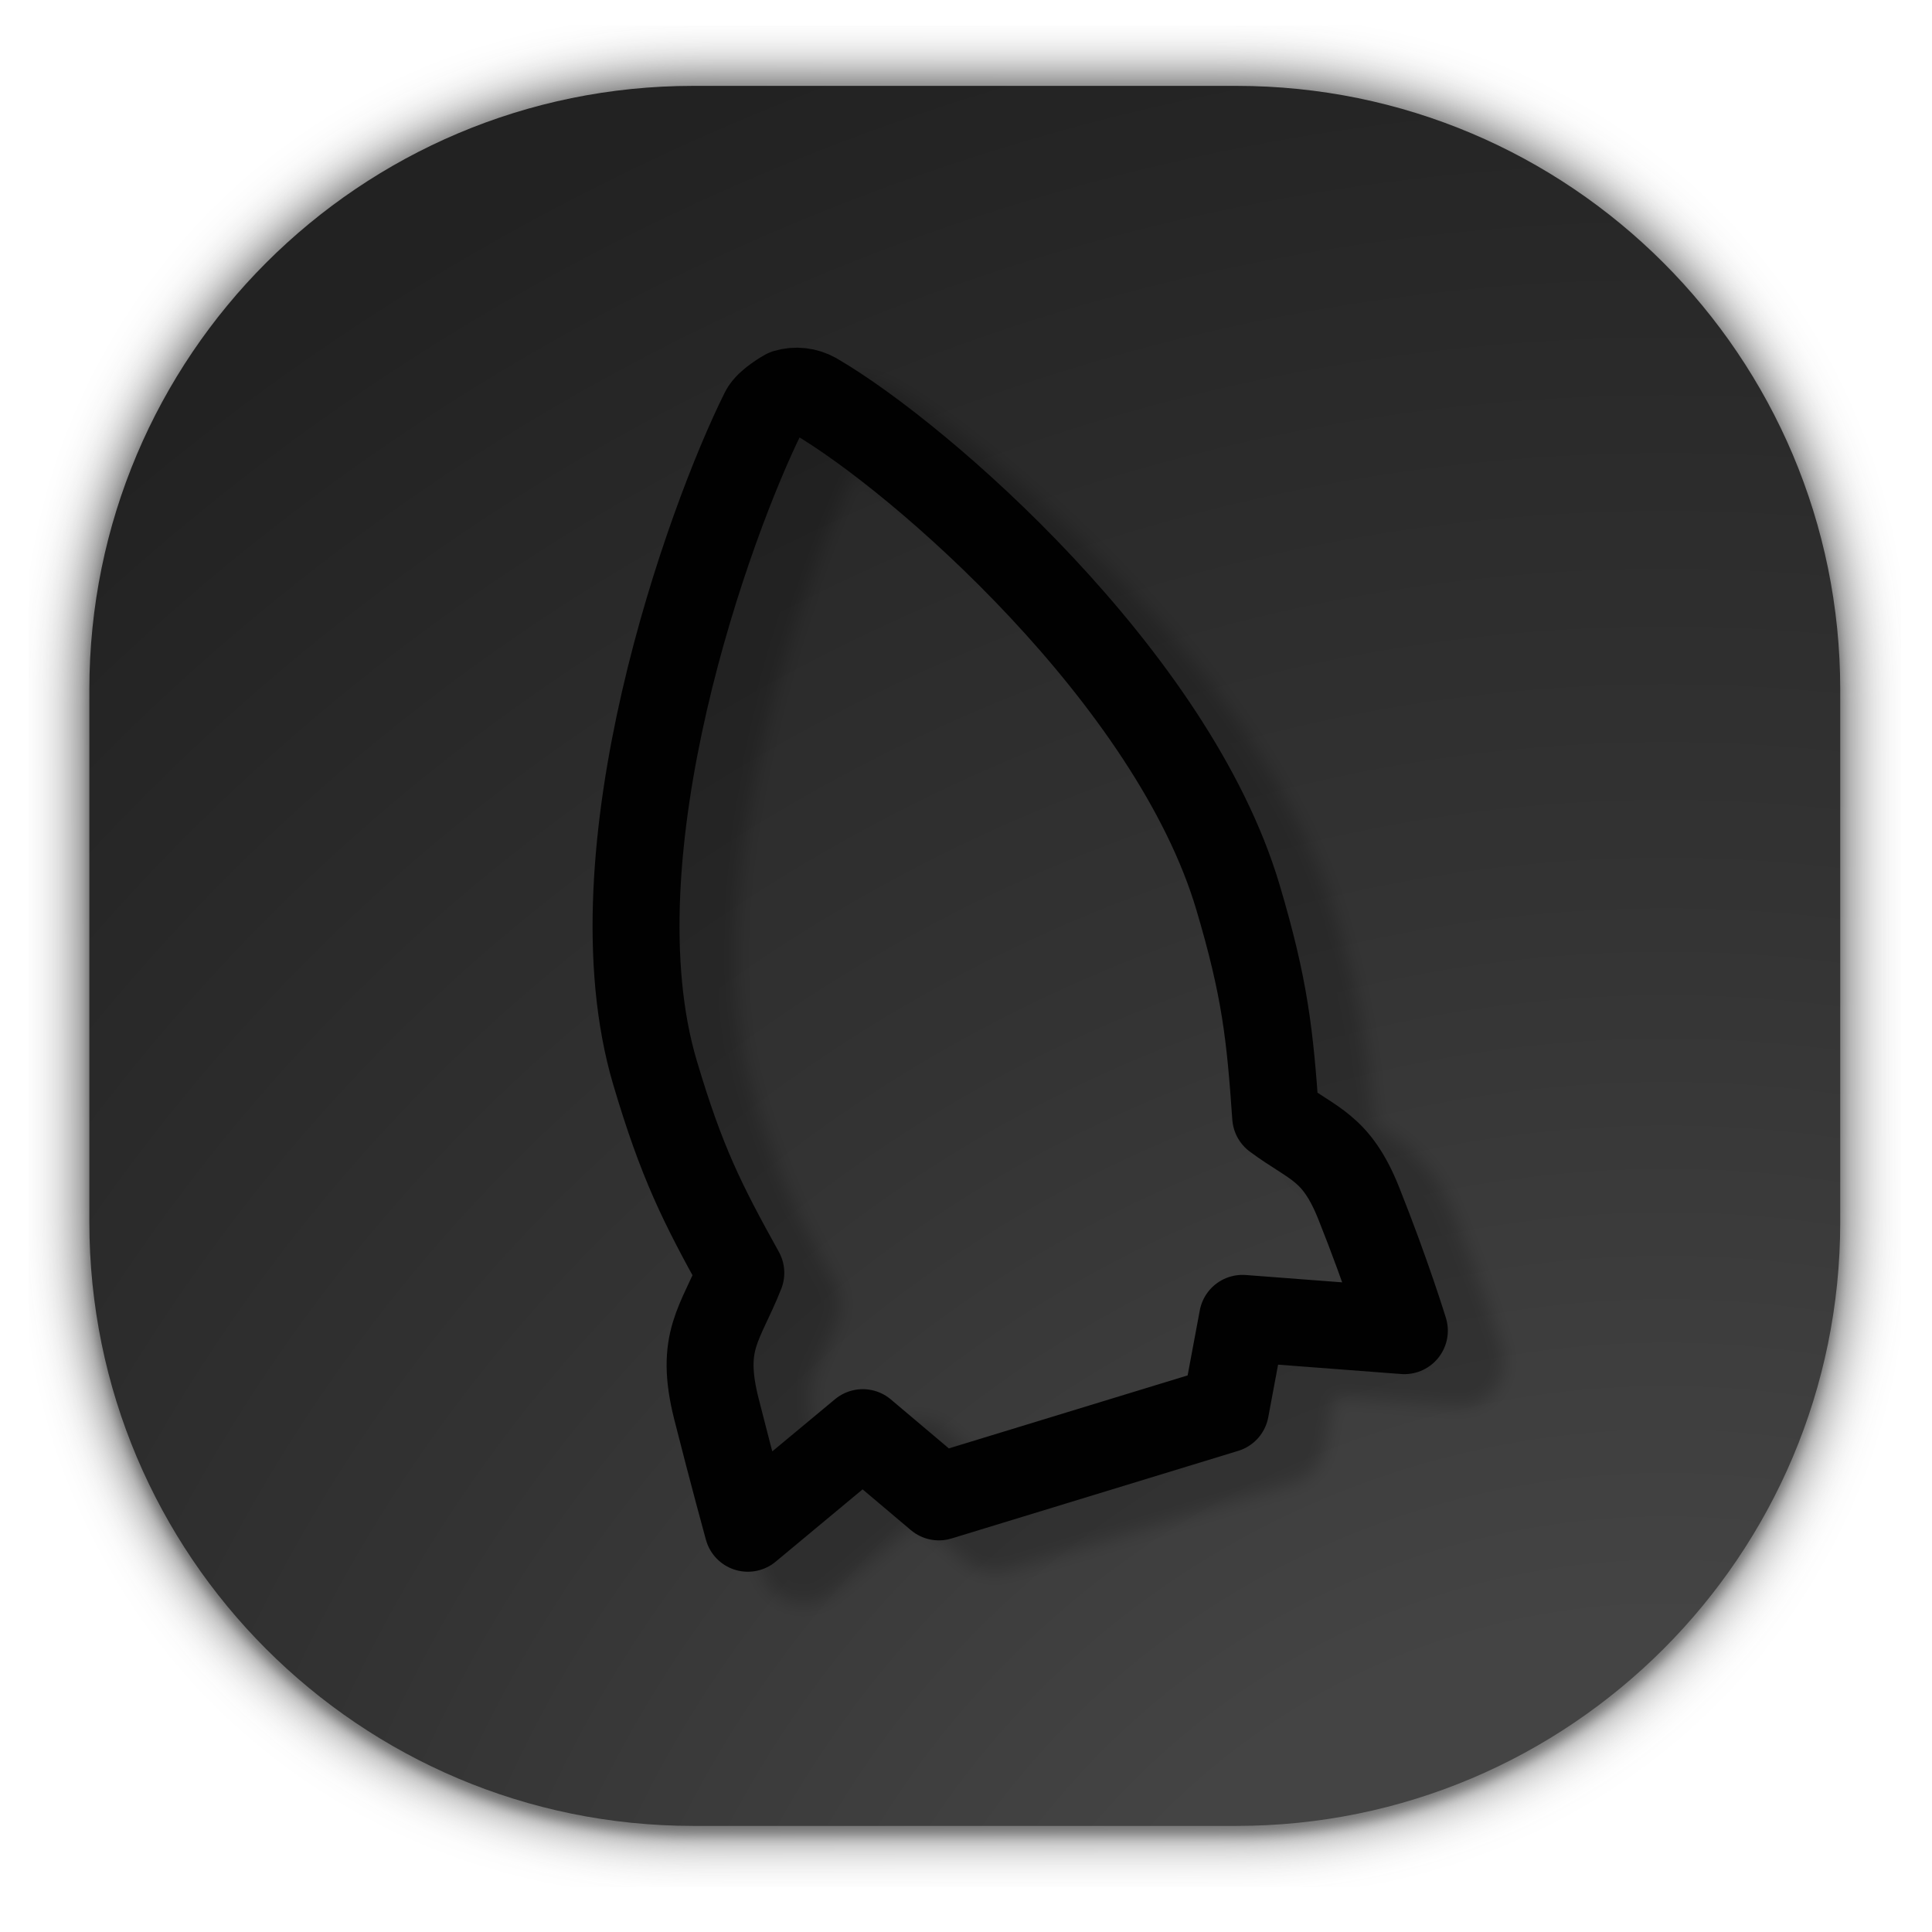
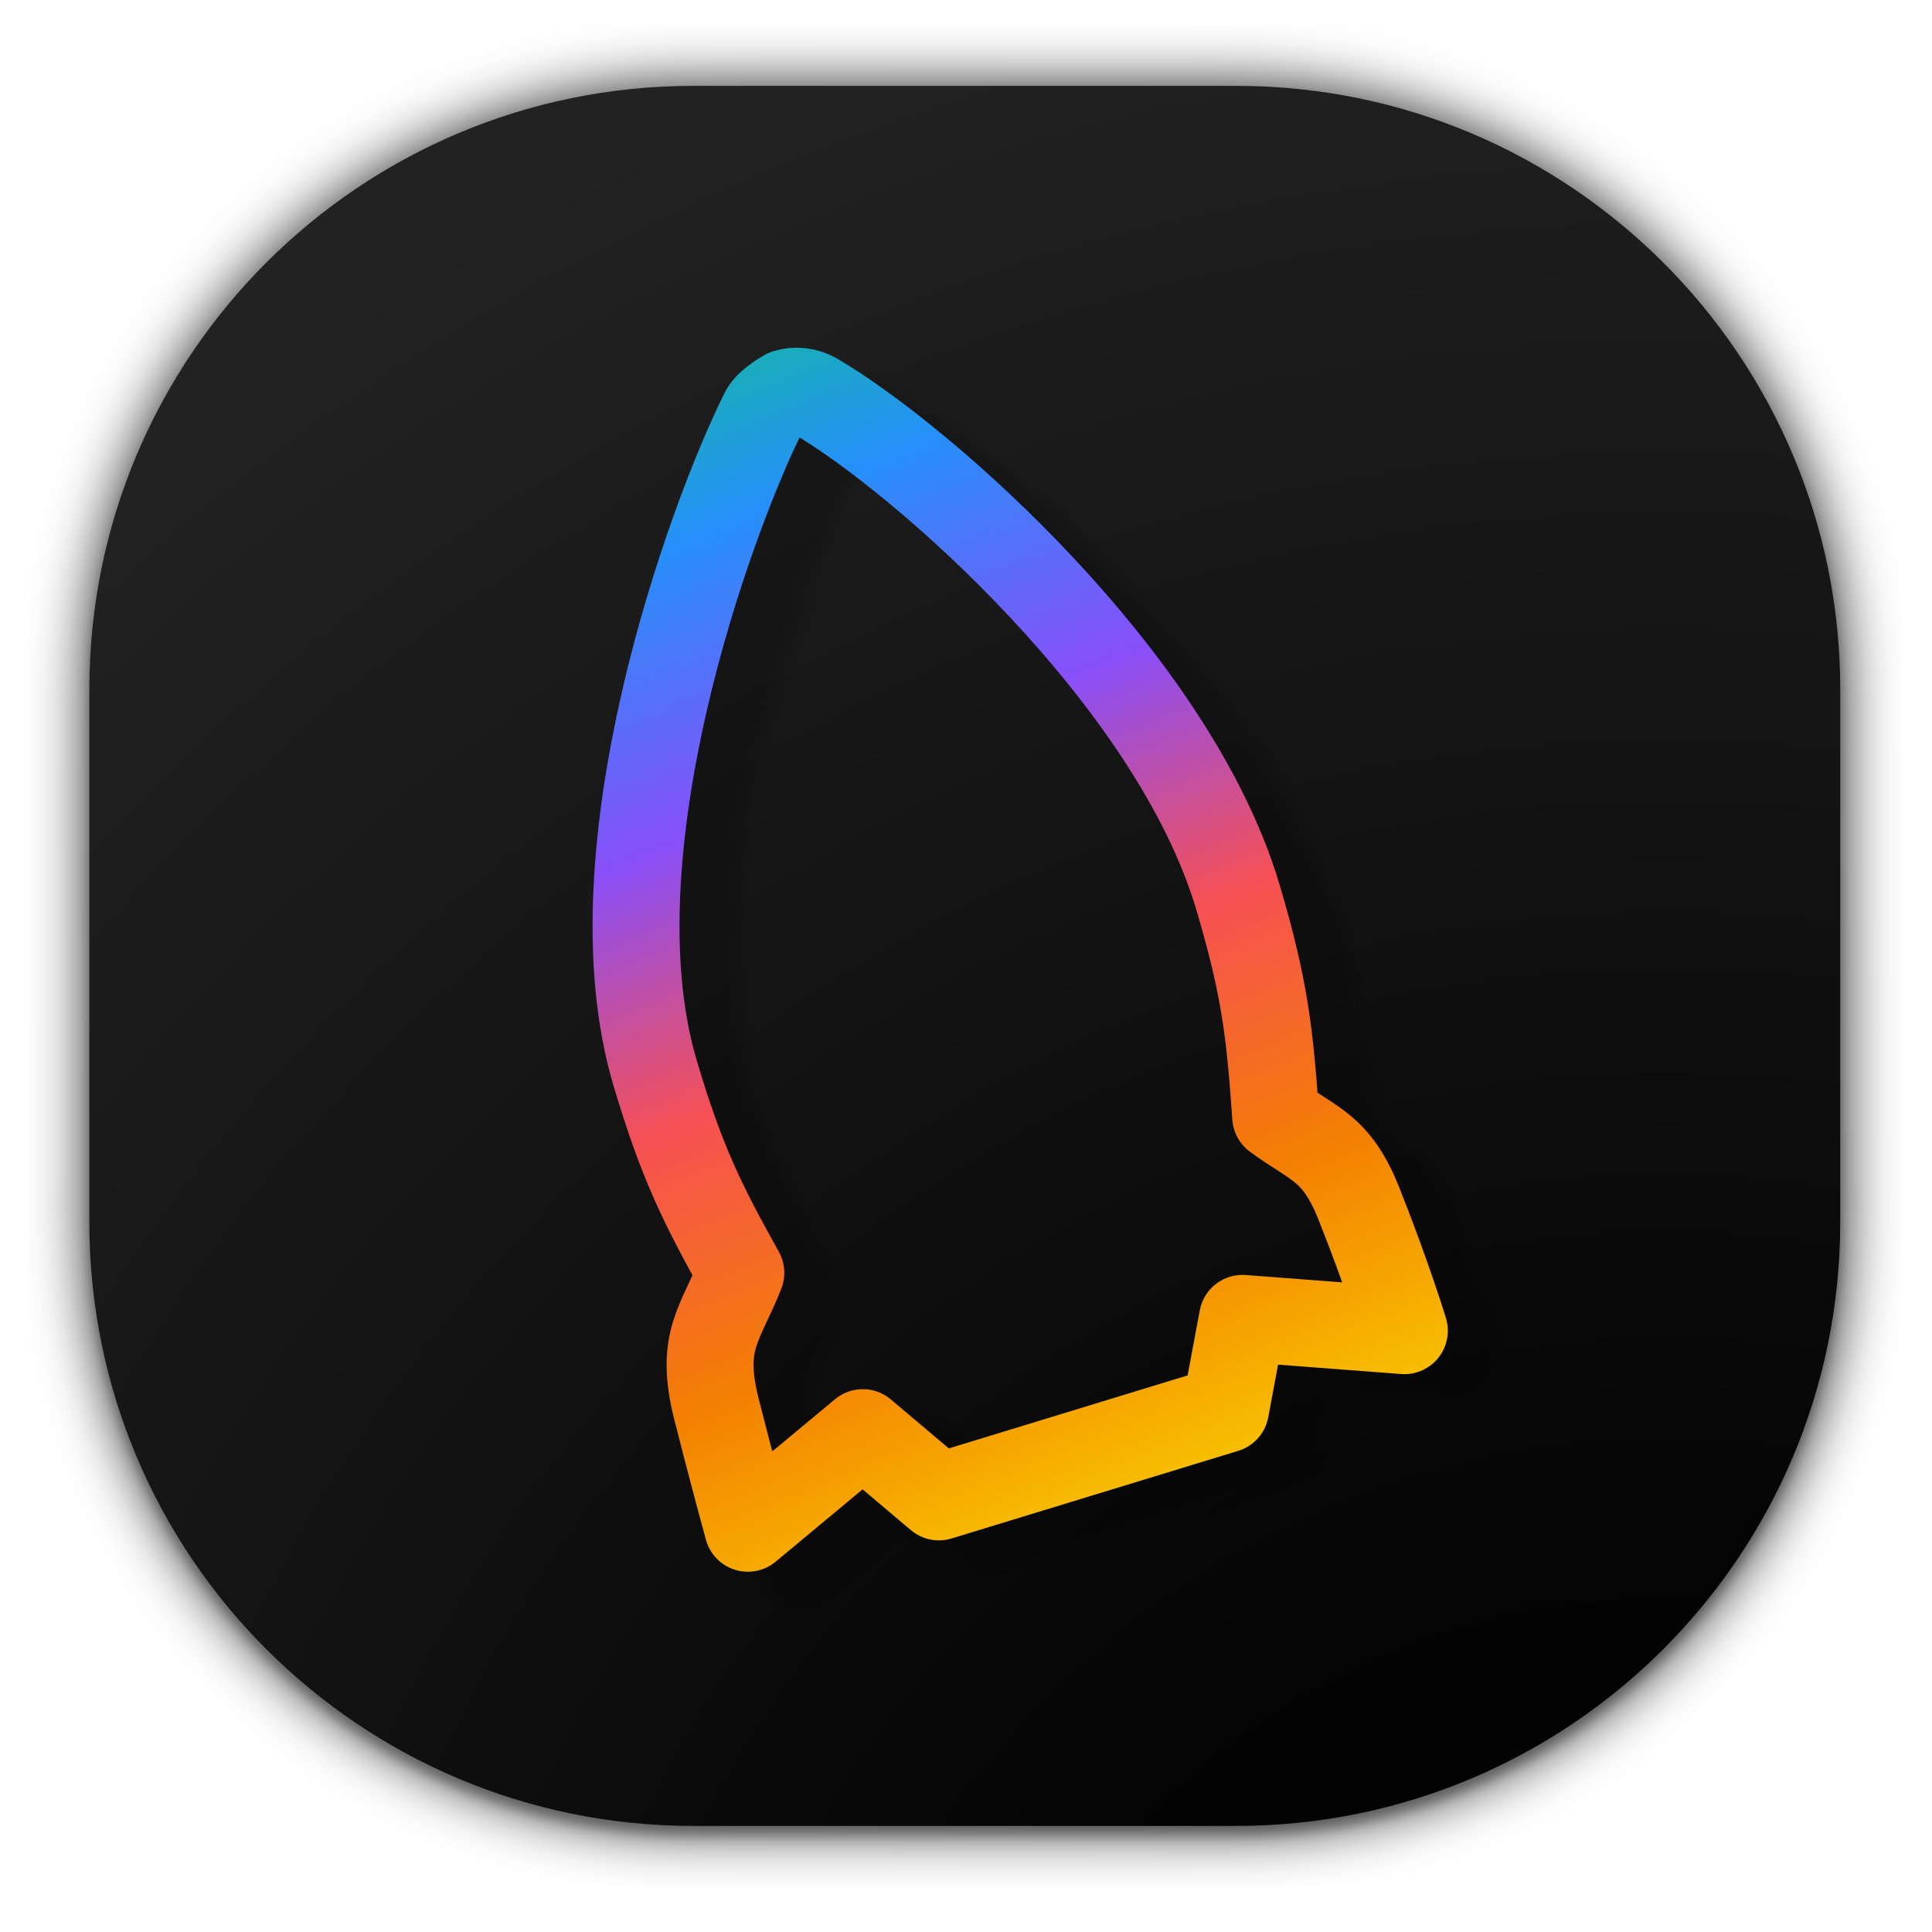
<svg xmlns="http://www.w3.org/2000/svg" width="800" height="800" viewBox="0 0 800 800" fill="none">
  <g filter="url(#filter0_f)">
    <rect x="37" y="35.689" width="725" height="720.501" rx="250" fill="url(#paint0_radial)" />
  </g>
  <g filter="url(#filter1_d)">
    <rect x="37" y="35.564" width="725" height="720.501" rx="250" fill="url(#paint1_radial)" />
    <g filter="url(#filter2_d)">
-       <path d="M325.543 162.605C329.477 161.424 333.722 161.899 337.345 163.918C337.436 163.97 337.525 164.019 337.615 164.072C381.203 189.509 485.636 280.646 512.639 371.614C523.831 409.312 525.86 428.317 528.228 462.389C543.817 473.961 553.27 474.797 562.649 498.302C574.442 527.859 581.515 551.004 581.515 551.004L514.498 545.901L507.462 583.553L388.775 619.832L357.267 593.226L309.665 632.822C309.665 632.822 303.256 609.483 296.673 583.466C289.49 555.076 298.341 548.364 306.759 527.081C290.761 498.297 282.242 481.275 271.253 444.266C244.201 353.137 293.661 215.79 316.249 170.497C318.153 166.671 325.538 162.607 325.538 162.607L325.543 162.605Z" stroke="#010101" stroke-width="36" stroke-linecap="round" stroke-linejoin="round">
-         <animate attributeName="fill" values="#F8CA01;#F47F02;#F65054;#884FF9;#2590F9;#0FC584;#F8CA01" dur="2s" repeatCount="indefinite" />
-       </path>
+       <path d="M325.543 162.605C329.477 161.424 333.722 161.899 337.345 163.918C337.436 163.97 337.525 164.019 337.615 164.072C381.203 189.509 485.636 280.646 512.639 371.614C523.831 409.312 525.86 428.317 528.228 462.389C543.817 473.961 553.27 474.797 562.649 498.302C574.442 527.859 581.515 551.004 581.515 551.004L514.498 545.901L507.462 583.553L388.775 619.832L357.267 593.226L309.665 632.822C309.665 632.822 303.256 609.483 296.673 583.466C289.49 555.076 298.341 548.364 306.759 527.081C290.761 498.297 282.242 481.275 271.253 444.266C244.201 353.137 293.661 215.79 316.249 170.497C318.153 166.671 325.538 162.607 325.538 162.607L325.543 162.605Z" stroke="url(#paint2_linear)" stroke-width="36" stroke-linecap="round" stroke-linejoin="round" />
    </g>
  </g>
  <defs>
    <filter id="filter0_f" x="12" y="10.689" width="775" height="770.501" filterUnits="userSpaceOnUse" color-interpolation-filters="sRGB">
      <feFlood flood-opacity="0" result="BackgroundImageFix" />
      <feBlend mode="normal" in="SourceGraphic" in2="BackgroundImageFix" result="shape" />
      <feGaussianBlur stdDeviation="12.5" result="effect1_foregroundBlur" />
    </filter>
    <filter id="filter1_d" x="33" y="35.564" width="733" height="728.501" filterUnits="userSpaceOnUse" color-interpolation-filters="sRGB">
      <feFlood flood-opacity="0" result="BackgroundImageFix" />
      <feColorMatrix in="SourceAlpha" type="matrix" values="0 0 0 0 0 0 0 0 0 0 0 0 0 0 0 0 0 0 127 0" />
      <feOffset dy="4" />
      <feGaussianBlur stdDeviation="2" />
      <feColorMatrix type="matrix" values="0 0 0 0 0 0 0 0 0 0 0 0 0 0 0 0 0 0 0.25 0" />
      <feBlend mode="normal" in2="BackgroundImageFix" result="effect1_dropShadow" />
      <feBlend mode="normal" in="SourceGraphic" in2="effect1_dropShadow" result="shape" />
    </filter>
    <filter id="filter2_d" x="245.373" y="143.968" width="384.142" height="526.854" filterUnits="userSpaceOnUse" color-interpolation-filters="sRGB">
      <feFlood flood-opacity="0" result="BackgroundImageFix" />
      <feColorMatrix in="SourceAlpha" type="matrix" values="0 0 0 0 0 0 0 0 0 0 0 0 0 0 0 0 0 0 127 0" />
      <feOffset dx="23" dy="13" />
      <feGaussianBlur stdDeviation="3.5" />
      <feColorMatrix type="matrix" values="0 0 0 0 0 0 0 0 0 0 0 0 0 0 0 0 0 0 0.2 0" />
      <feBlend mode="normal" in2="BackgroundImageFix" result="effect1_dropShadow" />
      <feBlend mode="normal" in="SourceGraphic" in2="effect1_dropShadow" result="shape" />
    </filter>
    <radialGradient id="paint0_radial" cx="0" cy="0" r="1" gradientUnits="userSpaceOnUse" gradientTransform="translate(682.464 969.496) rotate(-94.4946) scale(1053.97 1060.99)">
-       <stop offset="0.273" stop-color="#444444" />
-       <stop offset="0.566" stop-color="#333333" />
+       <stop offset="0.273" stop-color="#030303" />
+       <stop offset="0.566" stop-color="#111111" />
      <stop offset="0.956" stop-color="#222222" />
    </radialGradient>
    <radialGradient id="paint1_radial" cx="0" cy="0" r="1" gradientUnits="userSpaceOnUse" gradientTransform="translate(682.464 969.371) rotate(-94.4946) scale(1053.97 1060.99)">
-       <stop offset="0.273" stop-color="#444444" />
-       <stop offset="0.566" stop-color="#333333" />
+       <stop offset="0.273" stop-color="#030303" />
+       <stop offset="0.566" stop-color="#111111" />
      <stop offset="0.956" stop-color="#222222" />
    </radialGradient>
+     <linearGradient id="paint2_linear" x1="482.5" y1="633" x2="264.242" y2="113.142" gradientUnits="userSpaceOnUse">
+       <stop stop-color="#F8CA01" />
+       <stop offset="0.214" stop-color="#F47F02" />
+       <stop offset="0.411" stop-color="#F65054" />
+       <stop offset="0.604" stop-color="#884FF9" />
+       <stop offset="0.807" stop-color="#2590F9" />
+       <stop offset="1" stop-color="#0FC584" />
+     </linearGradient>
  </defs>
</svg>
